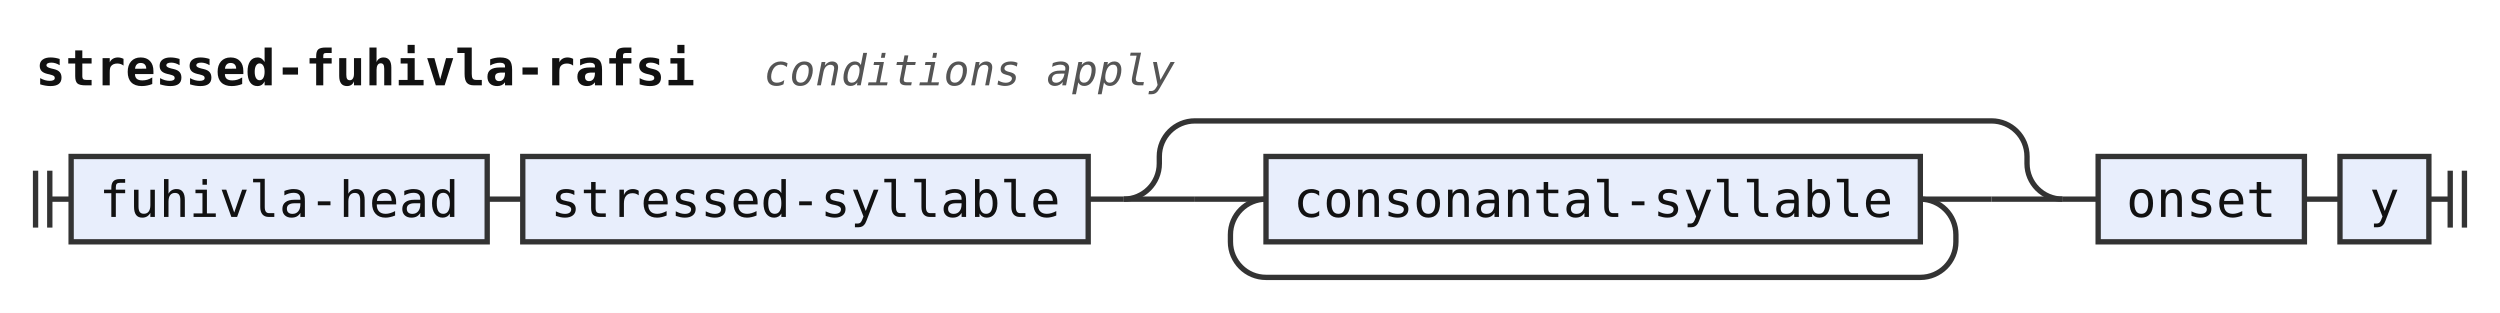
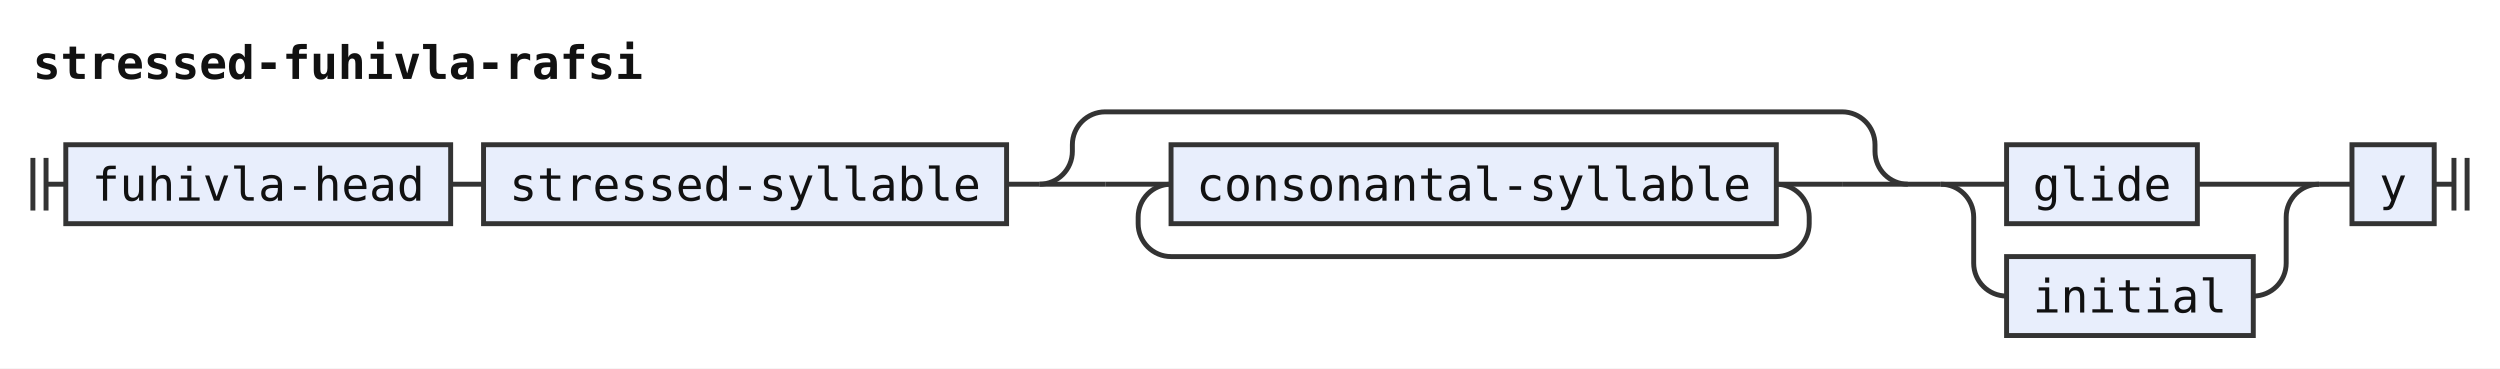
- <svg xmlns="http://www.w3.org/2000/svg" width="703" height="88" viewBox="0 0 703 88" role="img" aria-label="Railroad diagram of the rule stressed-fuhivla-rafsi">
+ <svg xmlns="http://www.w3.org/2000/svg" width="760" height="112" viewBox="0 0 760 112" role="img" aria-label="Railroad diagram of the rule stressed-fuhivla-rafsi">
  <style>path{fill:none;stroke:#333;stroke-width:1.5}.rule rect{fill:#e8eefc;stroke:#333;stroke-width:1.5}.terminal rect{fill:#fdf6d8;stroke:#333;stroke-width:1.5}text{font-family:ui-monospace,SFMono-Regular,Menlo,Consolas,"DejaVu Sans Mono","Liberation Mono",monospace;font-size:14px;fill:#111;text-anchor:middle}text.label{font-size:12px;font-style:italic;fill:#555;text-anchor:start}text.title{font-weight:bold;text-anchor:start}</style>
  <rect width="100%" height="100%" fill="#fff" />
  <text class="title" x="10" y="24" textLength="184.8" lengthAdjust="spacingAndGlyphs">stressed-fuhivla-rafsi</text>
-   <text class="label" x="214.8" y="24" textLength="115.2" lengthAdjust="spacingAndGlyphs">conditions apply</text>
  <path d="M10 48v16m4 -16v16M14 56h6" />
  <g class="rule">
    <rect x="20" y="44" width="117" height="24" rx="0" />
    <text x="78.5" y="61" textLength="100.8" lengthAdjust="spacingAndGlyphs">fuhivla-head</text>
  </g>
  <path d="M137 56h10" />
  <g class="rule">
    <rect x="147" y="44" width="159" height="24" rx="0" />
    <text x="226.5" y="61" textLength="142.8" lengthAdjust="spacingAndGlyphs">stressed-syllable</text>
  </g>
  <path d="M306 56h10" />
  <path d="M316 56h20" />
  <path d="M336 56h20" />
  <g class="rule">
    <rect x="356" y="44" width="184" height="24" rx="0" />
    <text x="448" y="61" textLength="168" lengthAdjust="spacingAndGlyphs">consonantal-syllable</text>
  </g>
  <path d="M540 56H560" />
  <path d="M540 56a10 10 0 0 1 10 10V68a10 10 0 0 1 -10 10H356a10 10 0 0 1 -10 -10V66a10 10 0 0 1 10 -10" />
  <path d="M560 56H580" />
  <path d="M316 56a10 10 0 0 0 10 -10V44a10 10 0 0 1 10 -10H560a10 10 0 0 1 10 10V46a10 10 0 0 0 10 10" />
  <path d="M580 56h10" />
+   <path d="M590 56h20" />
  <g class="rule">
-     <rect x="590" y="44" width="58" height="24" rx="0" />
-     <text x="619" y="61" textLength="42" lengthAdjust="spacingAndGlyphs">onset</text>
+     <rect x="610" y="44" width="58" height="24" rx="0" />
+     <text x="639" y="61" textLength="42" lengthAdjust="spacingAndGlyphs">glide</text>
  </g>
-   <path d="M648 56h10" />
+   <path d="M668 56H705" />
+   <path d="M590 56a10 10 0 0 1 10 10V80a10 10 0 0 0 10 10" />
  <g class="rule">
-     <rect x="658" y="44" width="25" height="24" rx="0" />
-     <text x="670.5" y="61" textLength="8.4" lengthAdjust="spacingAndGlyphs">y</text>
+     <rect x="610" y="78" width="75" height="24" rx="0" />
+     <text x="647.5" y="95" textLength="58.8" lengthAdjust="spacingAndGlyphs">initial</text>
  </g>
-   <path d="M683 56h6m0 -8v16m4 -16v16" />
+   <path d="M685 90H685a10 10 0 0 0 10 -10V66a10 10 0 0 1 10 -10" />
+   <path d="M705 56h10" />
+   <g class="rule">
+     <rect x="715" y="44" width="25" height="24" rx="0" />
+     <text x="727.5" y="61" textLength="8.4" lengthAdjust="spacingAndGlyphs">y</text>
+   </g>
+   <path d="M740 56h6m0 -8v16m4 -16v16" />
</svg>
